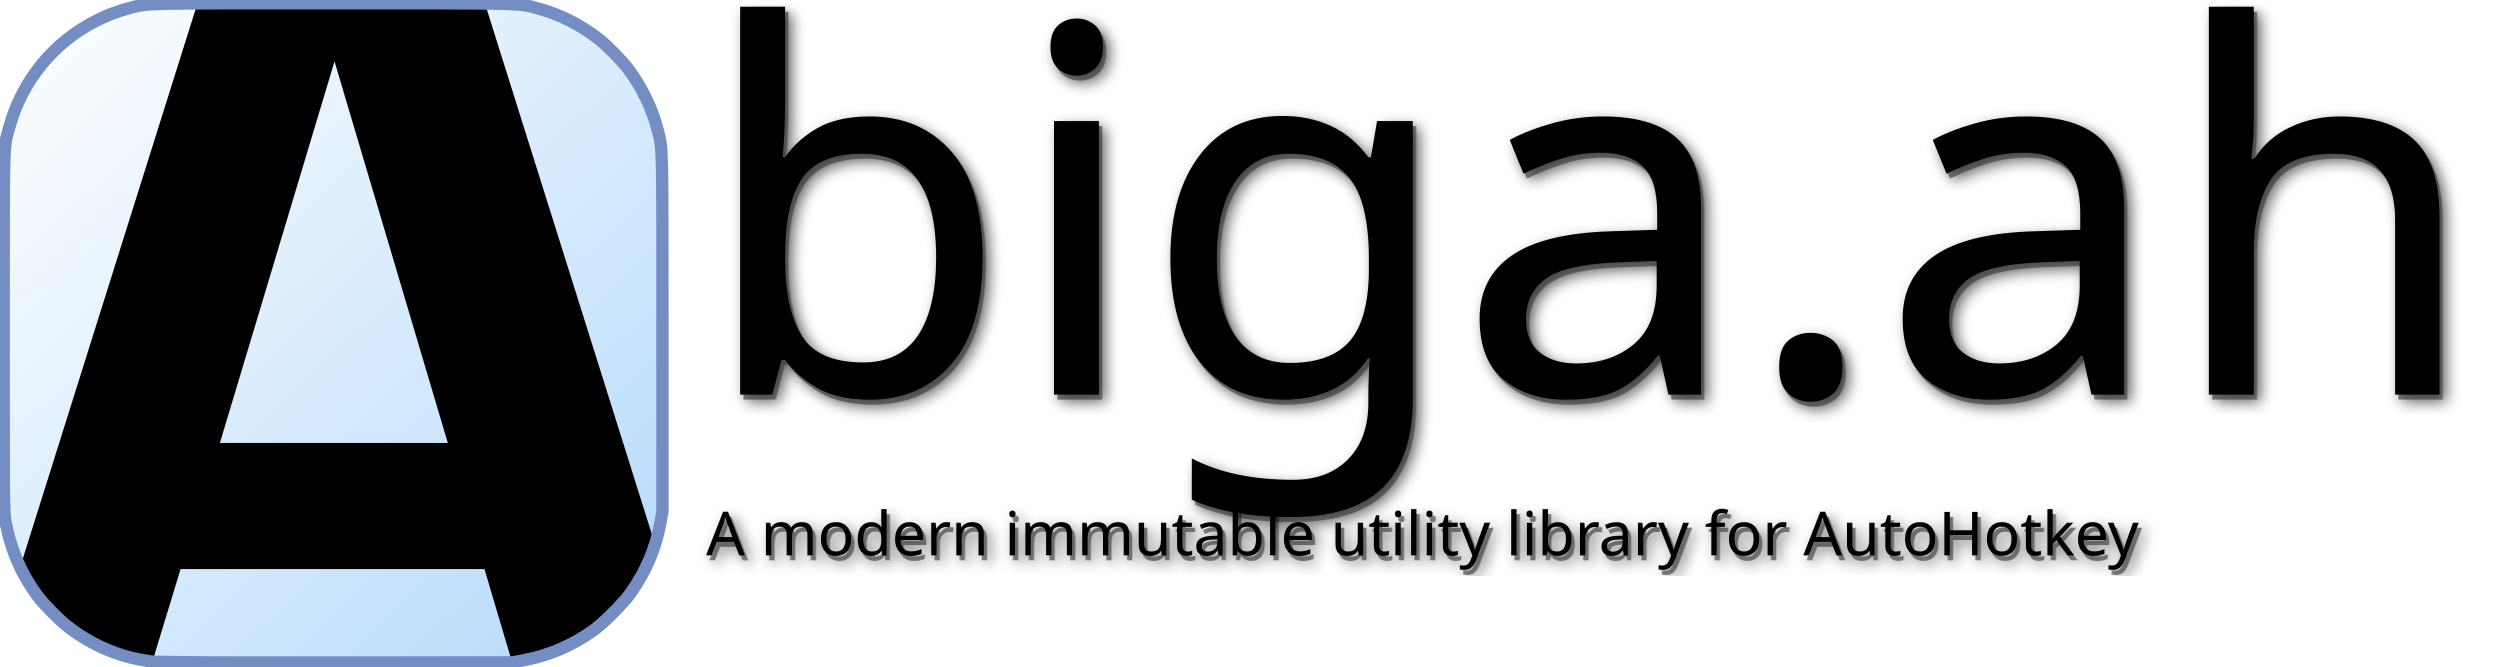
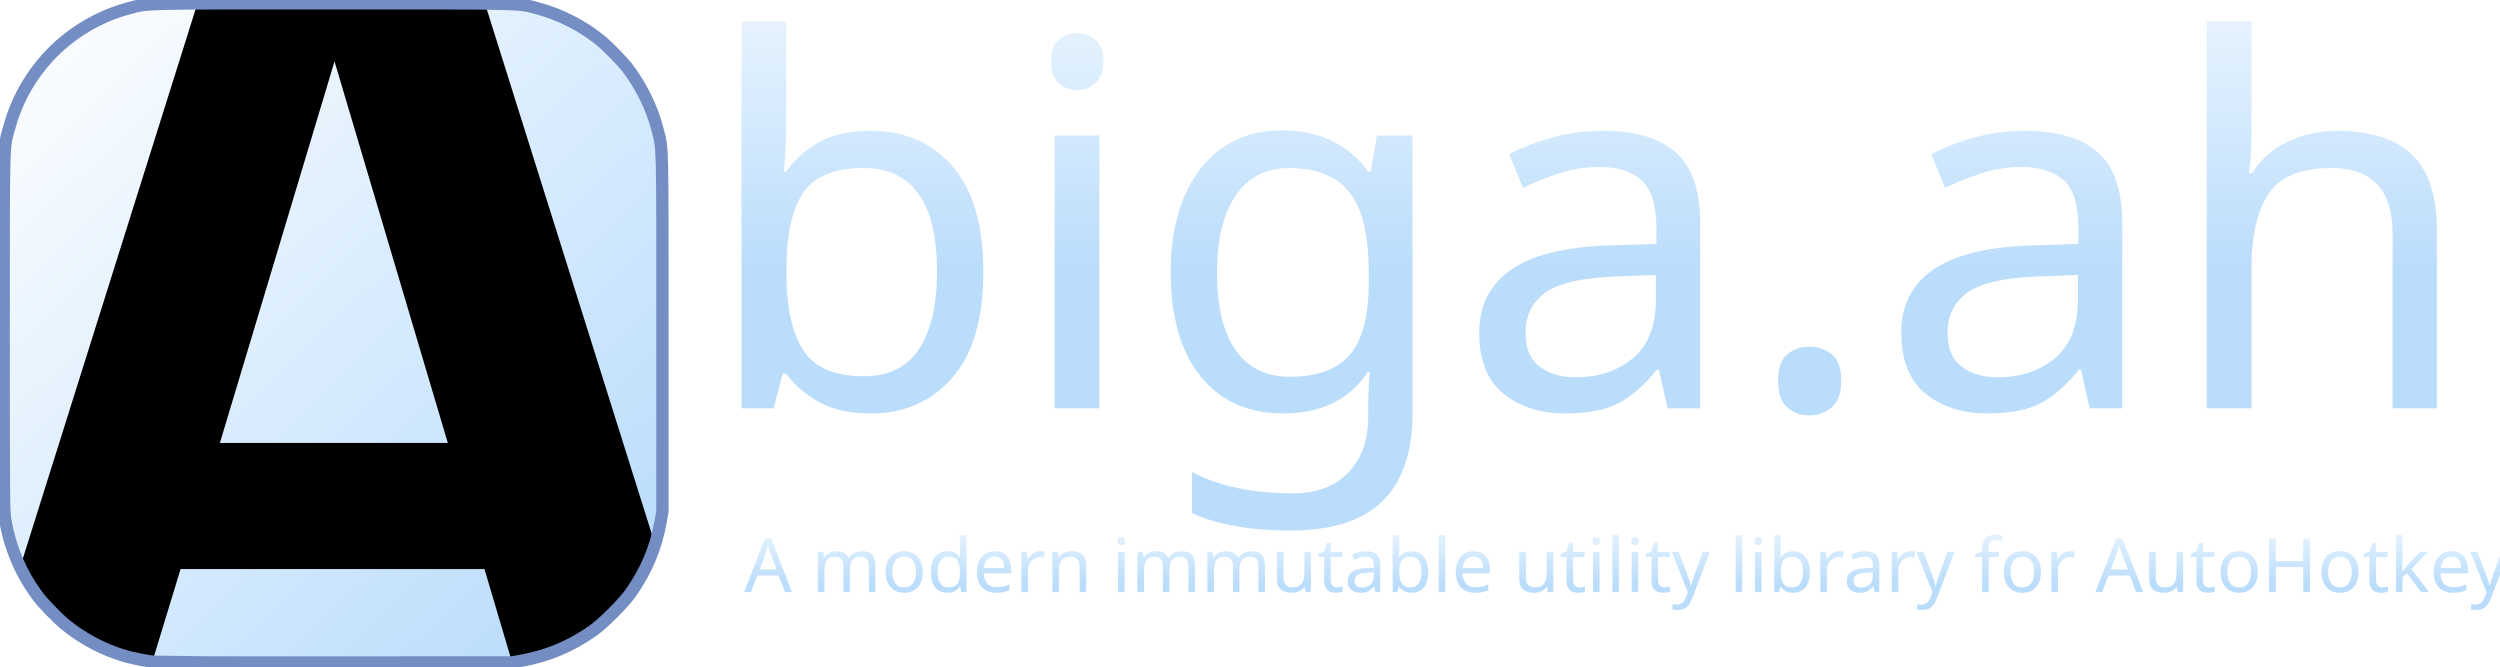
<svg xmlns="http://www.w3.org/2000/svg" xmlns:xlink="http://www.w3.org/1999/xlink" version="1.1" id="svg4496" width="3000" height="800" viewBox="0 0 3000 800">
  <defs id="defs4500">
    <linearGradient id="linearGradient5341">
      <stop style="stop-color:#bbddfc;stop-opacity:1" offset="0" id="stop5337" />
      <stop style="stop-color:#fdfefe;stop-opacity:1" offset="1" id="stop5339" />
    </linearGradient>
    <linearGradient xlink:href="#linearGradient5341" id="linearGradient5343" x1="709.916" y1="715.474" x2="38.927" y2="20.108" gradientUnits="userSpaceOnUse" />
    <filter style="color-interpolation-filters:sRGB" id="filter5465">
      <feFlood flood-opacity="0.498" flood-color="rgb(0,0,0)" result="flood" id="feFlood5455" />
      <feComposite in="flood" in2="SourceGraphic" operator="in" result="composite1" id="feComposite5457" />
      <feGaussianBlur in="composite1" stdDeviation="8.3" result="blur" id="feGaussianBlur5459" />
      <feOffset dx="6" dy="6" result="offset" id="feOffset5461" />
      <feComposite in="SourceGraphic" in2="offset" operator="over" result="fbSourceGraphic" id="feComposite5463" />
      <feColorMatrix result="fbSourceGraphicAlpha" in="fbSourceGraphic" values="0 0 0 -1 0 0 0 0 -1 0 0 0 0 -1 0 0 0 0 1 0" id="feColorMatrix6247" />
      <feFlood id="feFlood6249" flood-opacity="0.498" flood-color="rgb(0,0,0)" result="flood" in="fbSourceGraphic" />
      <feComposite in2="fbSourceGraphic" id="feComposite6251" in="flood" operator="in" result="composite1" />
      <feGaussianBlur id="feGaussianBlur6253" in="composite1" stdDeviation="0" result="blur" />
      <feOffset id="feOffset6255" dx="4" dy="6" result="offset" />
      <feComposite in2="offset" id="feComposite6257" in="fbSourceGraphic" operator="over" result="composite2" />
    </filter>
    <filter style="color-interpolation-filters:sRGB" id="filter5477">
      <feFlood flood-opacity="0.498" flood-color="rgb(0,0,0)" result="flood" id="feFlood5467" />
      <feComposite in="flood" in2="SourceGraphic" operator="in" result="composite1" id="feComposite5469" />
      <feGaussianBlur in="composite1" stdDeviation="8.3" result="blur" id="feGaussianBlur5471" />
      <feOffset dx="6" dy="6" result="offset" id="feOffset5473" />
      <feComposite in="SourceGraphic" in2="offset" operator="over" result="fbSourceGraphic" id="feComposite5475" />
      <feColorMatrix result="fbSourceGraphicAlpha" in="fbSourceGraphic" values="0 0 0 -1 0 0 0 0 -1 0 0 0 0 -1 0 0 0 0 1 0" id="feColorMatrix6259" />
      <feFlood id="feFlood6261" flood-opacity="0.498" flood-color="rgb(0,0,0)" result="flood" in="fbSourceGraphic" />
      <feComposite in2="fbSourceGraphic" id="feComposite6263" in="flood" operator="in" result="composite1" />
      <feGaussianBlur id="feGaussianBlur6265" in="composite1" stdDeviation="0" result="blur" />
      <feOffset id="feOffset6267" dx="4" dy="6" result="offset" />
      <feComposite in2="offset" id="feComposite6269" in="fbSourceGraphic" operator="over" result="composite2" />
    </filter>
+     <linearGradient gradientUnits="userSpaceOnUse" y2="-132.458" x2="1881.95" y1="319.738" x1="1881.95" id="linearGradient1208" xlink:href="#linearGradient5341" />
+     <linearGradient gradientUnits="userSpaceOnUse" y2="607.742" x2="1782.54" y1="699.742" x1="1782.54" id="linearGradient875" xlink:href="#linearGradient5341" />
  </defs>
  <g id="layer2">
    <path style="fill:url(#linearGradient5343);fill-opacity:1;stroke:none;stroke-width:0.989" d="M 188.96,794.722 C 178.936,793.909 159.099,790.066 148.771,786.938 123.355,779.239 99.727,766.746 79.031,750.065 70.352,743.07 52.72,725.096 46.355,716.757 25.689,689.68 12.053,658.007 6.266,623.641 4.548,613.439 4.453,601.758 4.453,399.188 4.453,160.568 3.936,179.071 11.368,151.982 26.479,96.901 64.759,50.23 115.751,24.718 c 13.596,-6.802 24.655,-11.02 38.599,-14.72 24.136,-6.405 8.91,-6.031 245.333,-6.031 236.423,0 221.197,-0.374 245.333,6.031 26.926,7.146 53.428,20.609 75.203,38.206 8.8,7.111 26.414,25.061 32.791,33.416 16.423,21.518 29.533,48.302 35.853,73.251 6.503,25.672 6.049,7.324 6.049,244.317 v 214.68 l -2.321,12.861 c -5.606,31.071 -16.98,58.068 -35.744,84.843 -8.434,12.034 -33.241,36.841 -45.275,45.275 -26.512,18.581 -53.28,29.921 -84.348,35.733 l -12.366,2.314 -210.723,0.094 c -115.898,0.052 -212.726,-0.068 -215.175,-0.267 z" id="path5285" />
    <path style="font-style:normal;font-variant:normal;font-weight:normal;font-stretch:normal;font-size:1589.315px;line-height:1.25;font-family:'Cascadia Code';-inkscape-font-specification:'Cascadia Code';letter-spacing:0px;word-spacing:0px;fill:#000000;fill-opacity:1;stroke:none;stroke-width:39.733" d="m 322.252,3.963 c -37.007,0.004 -64.322,0.036 -85.344,0.148 L 24.203,680.521 c 6.122,12.786 13.514,24.918 22.152,36.236 6.365,8.339 23.998,26.312 32.676,33.307 20.696,16.681 44.325,29.174 69.74,36.873 8.521,2.581 23.443,5.623 34.059,7.074 l 33.854,-111.133 h 364.68 l 33.199,112.016 h 0.295 l 12.367,-2.314 c 31.068,-5.813 57.835,-17.152 84.348,-35.732 12.034,-8.434 36.841,-33.241 45.275,-45.275 13.226,-18.873 22.768,-37.862 29.219,-58.305 L 581.979,4.264 c -32.538,-0.352 -86.612,-0.297 -182.295,-0.297 -29.553,0 -55.174,-0.006 -77.432,-0.004 z M 401.422,73.676 537.377,531.52 H 263.867 Z" id="text5347" />
    <path style="fill:none;fill-opacity:1;stroke:#748ec4;stroke-width:14.789;stroke-miterlimit:4;stroke-dasharray:none;stroke-opacity:1;paint-order:normal" d="M 188.96,794.722 C 178.936,793.909 159.099,790.066 148.771,786.938 123.355,779.239 99.727,766.746 79.031,750.065 70.352,743.07 52.72,725.096 46.355,716.757 25.689,689.68 12.053,658.007 6.266,623.641 4.548,613.439 4.453,601.758 4.453,399.188 4.453,160.568 3.936,179.071 11.368,151.982 26.479,96.901 64.759,50.23 115.751,24.718 c 13.596,-6.802 24.655,-11.02 38.599,-14.72 24.136,-6.405 8.91,-6.031 245.333,-6.031 236.423,0 221.197,-0.374 245.333,6.031 26.926,7.146 53.428,20.609 75.203,38.206 8.8,7.111 26.414,25.061 32.791,33.416 16.423,21.518 29.533,48.302 35.853,73.251 6.503,25.672 6.049,7.324 6.049,244.317 v 214.68 l -2.321,12.861 c -5.606,31.071 -16.98,58.068 -35.744,84.843 -8.434,12.034 -33.241,36.841 -45.275,45.275 -26.512,18.581 -53.28,29.921 -84.348,35.733 l -12.366,2.314 -210.723,0.094 c -115.898,0.052 -212.726,-0.068 -215.175,-0.267 z" id="path5285-7" />
-     <text xml:space="preserve" style="font-style:normal;font-variant:normal;font-weight:normal;font-stretch:normal;font-size:612.371px;line-height:1.25;font-family:'Cascadia Code';-inkscape-font-specification:'Cascadia Code';letter-spacing:0px;word-spacing:0px;fill:#000000;fill-opacity:1;stroke:none;stroke-width:15.309;filter:url(#filter5477)" x="836.16" y="473.502" id="text5421">
-       <tspan x="836.16" y="473.502" style="font-style:normal;font-variant:normal;font-weight:normal;font-stretch:normal;font-family:Calibri;-inkscape-font-specification:Calibri;stroke-width:15.309" id="tspan5423">biga.ahk</tspan>
+     <text id="text968" y="489.992" x="837.867" style="font-style:normal;font-variant:normal;font-weight:normal;font-stretch:normal;font-size:610.941px;line-height:1.25;font-family:Calibri;-inkscape-font-specification:Calibri;fill:url(#linearGradient1208);fill-opacity:1;stroke:none;stroke-width:1" xml:space="preserve">
+       <tspan style="font-style:normal;font-variant:normal;font-weight:normal;font-stretch:normal;font-family:Calibri;-inkscape-font-specification:Calibri;stroke-width:1;fill-opacity:1;fill:url(#linearGradient1208)" y="489.992" x="837.867" id="tspan966">biga.ahk</tspan>
    </text>
-     <text xml:space="preserve" style="font-style:normal;font-variant:normal;font-weight:normal;font-stretch:normal;font-size:72.953px;line-height:1.25;font-family:'Cascadia Code';-inkscape-font-specification:'Cascadia Code';letter-spacing:0px;word-spacing:0px;fill:#000000;fill-opacity:1;stroke:none;stroke-width:1.824;filter:url(#filter5465)" x="847.324" y="666.394" id="text5429">
-       <tspan id="tspan5427" x="847.324" y="666.394" style="stroke-width:1.824">A modern immutable utility library for AutoHotkey</tspan>
+     <text id="text1212" y="710.465" x="893.005" style="font-style:normal;font-weight:normal;font-size:89.841px;line-height:1.25;font-family:sans-serif;fill:url(#linearGradient875);fill-opacity:1;stroke:none;stroke-width:1" xml:space="preserve">
+       <tspan style="font-style:normal;font-variant:normal;font-weight:normal;font-stretch:normal;font-size:89.841px;font-family:Calibri;-inkscape-font-specification:Calibri;stroke-width:1;fill-opacity:1;fill:url(#linearGradient875)" y="710.465" x="893.005" id="tspan1210">A modern immutable utility library for AutoHotkey</tspan>
    </text>
  </g>
</svg>
